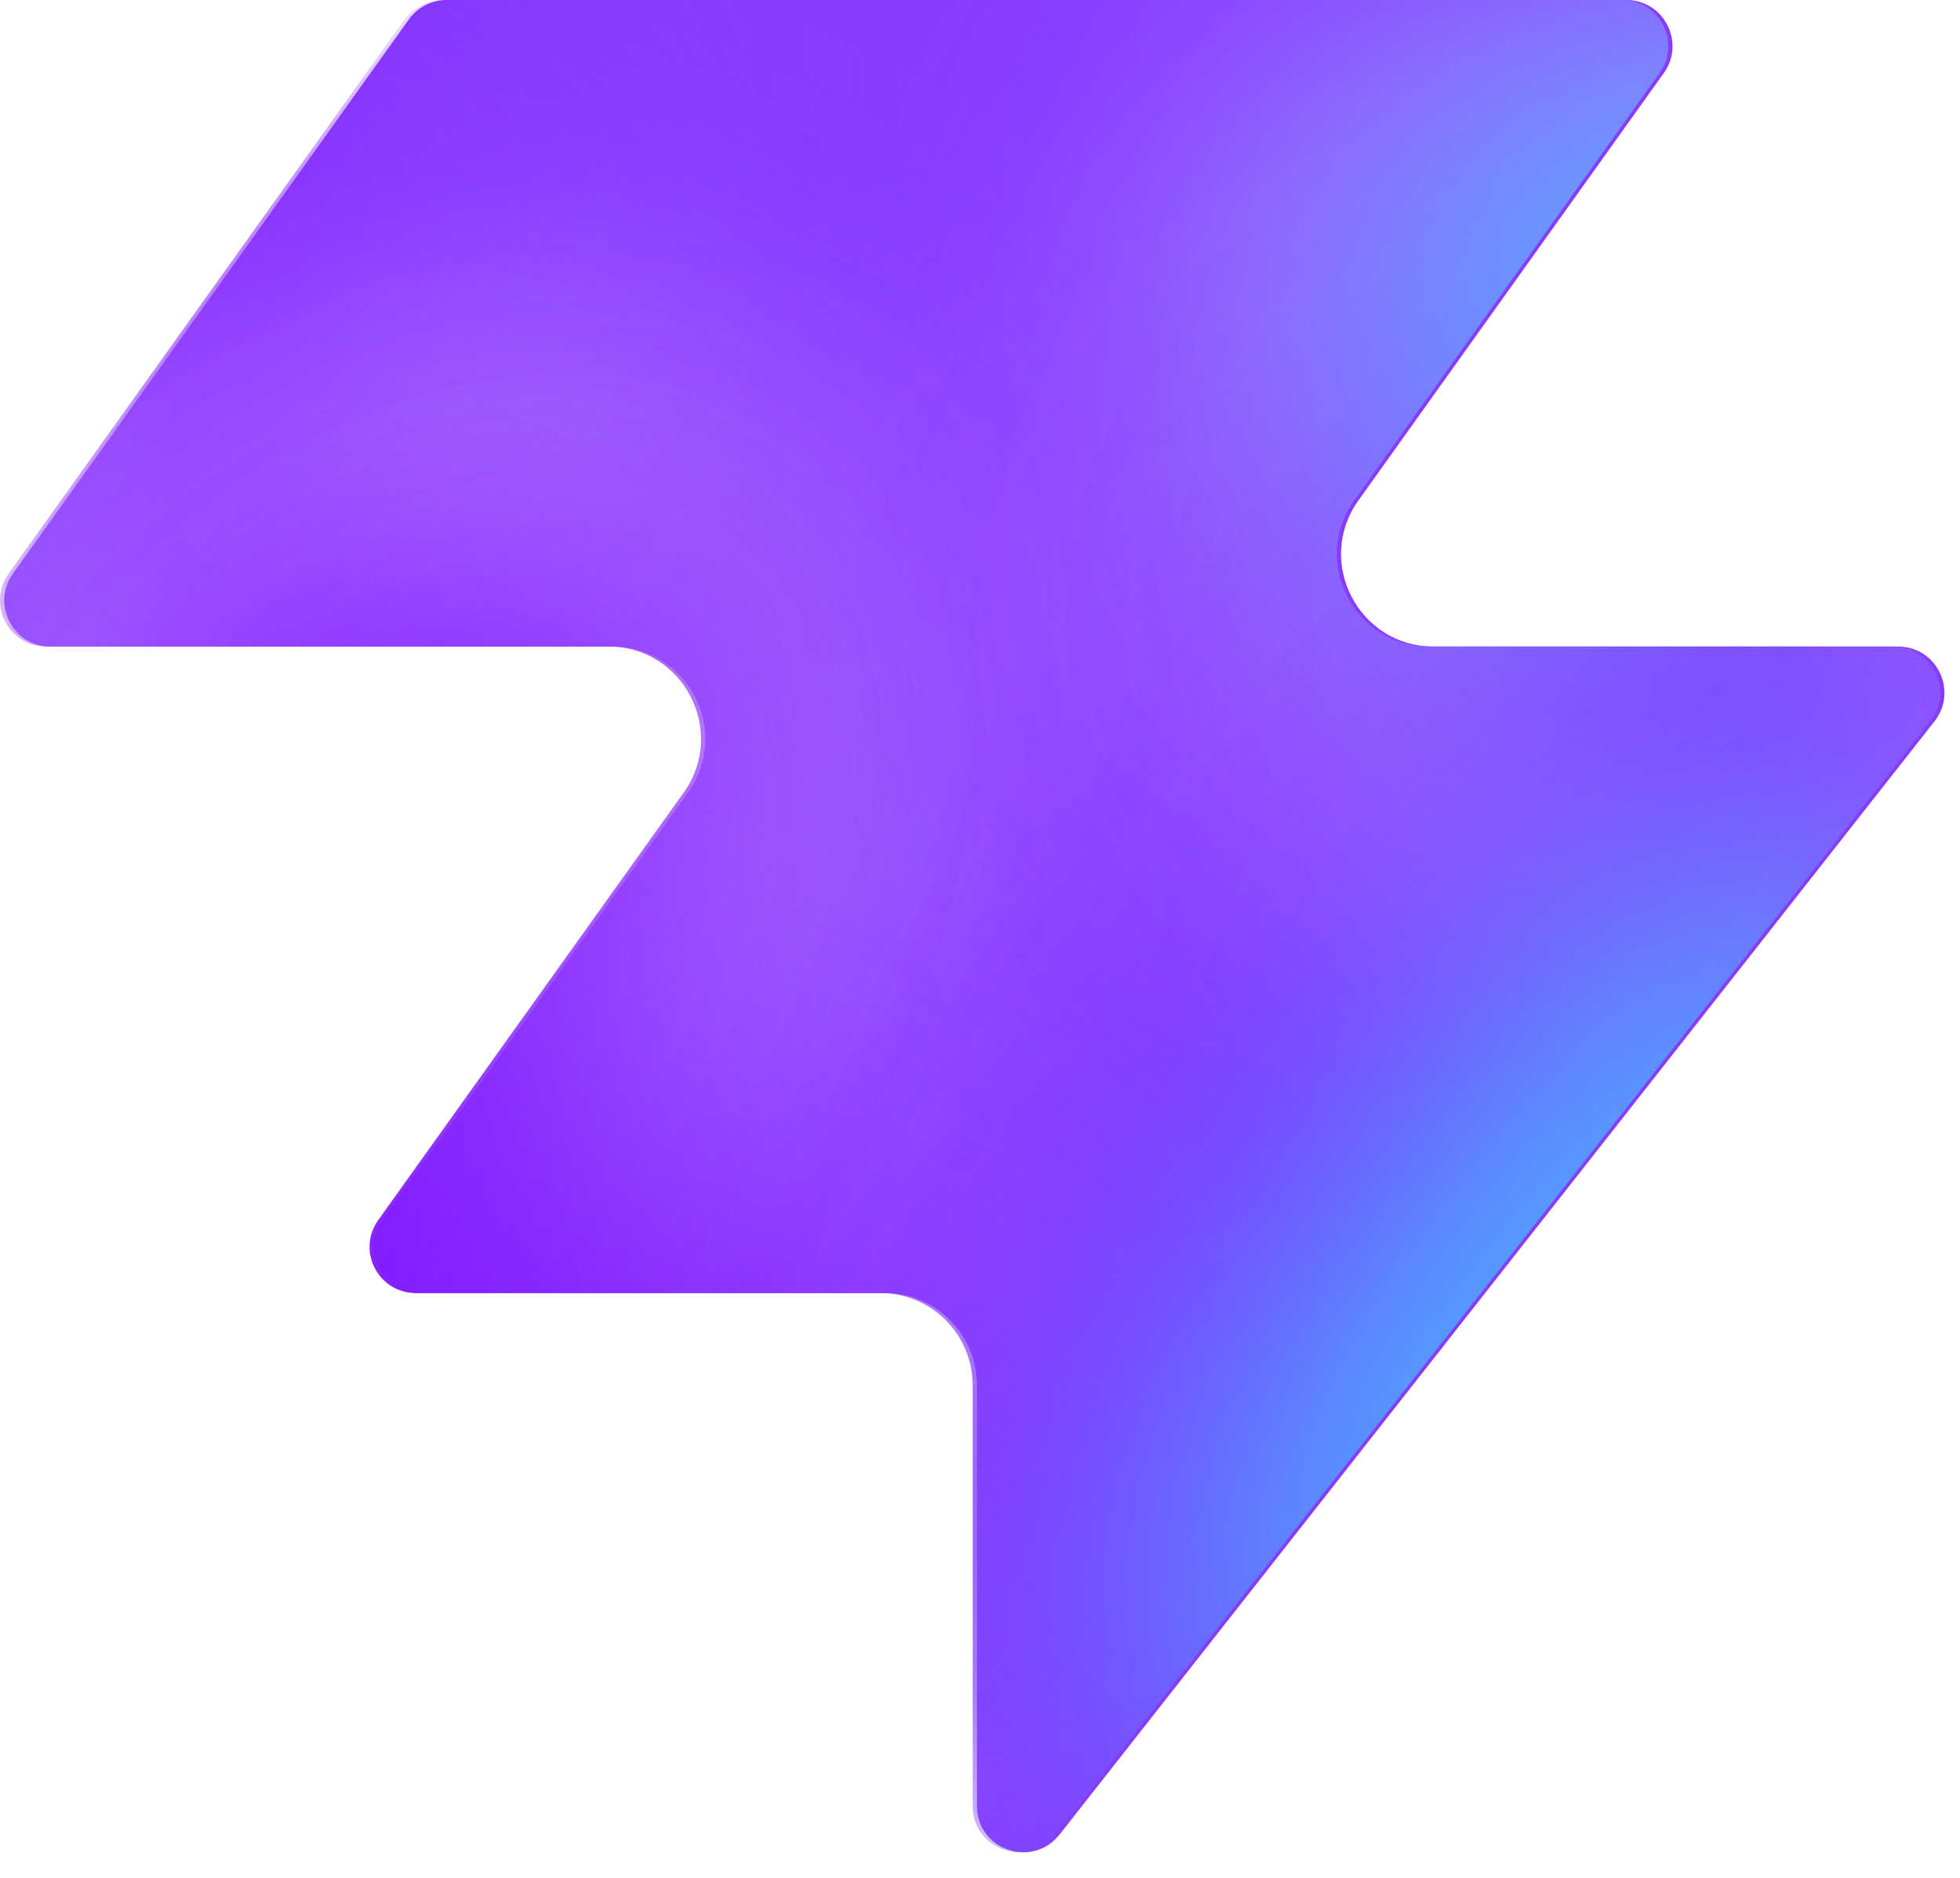
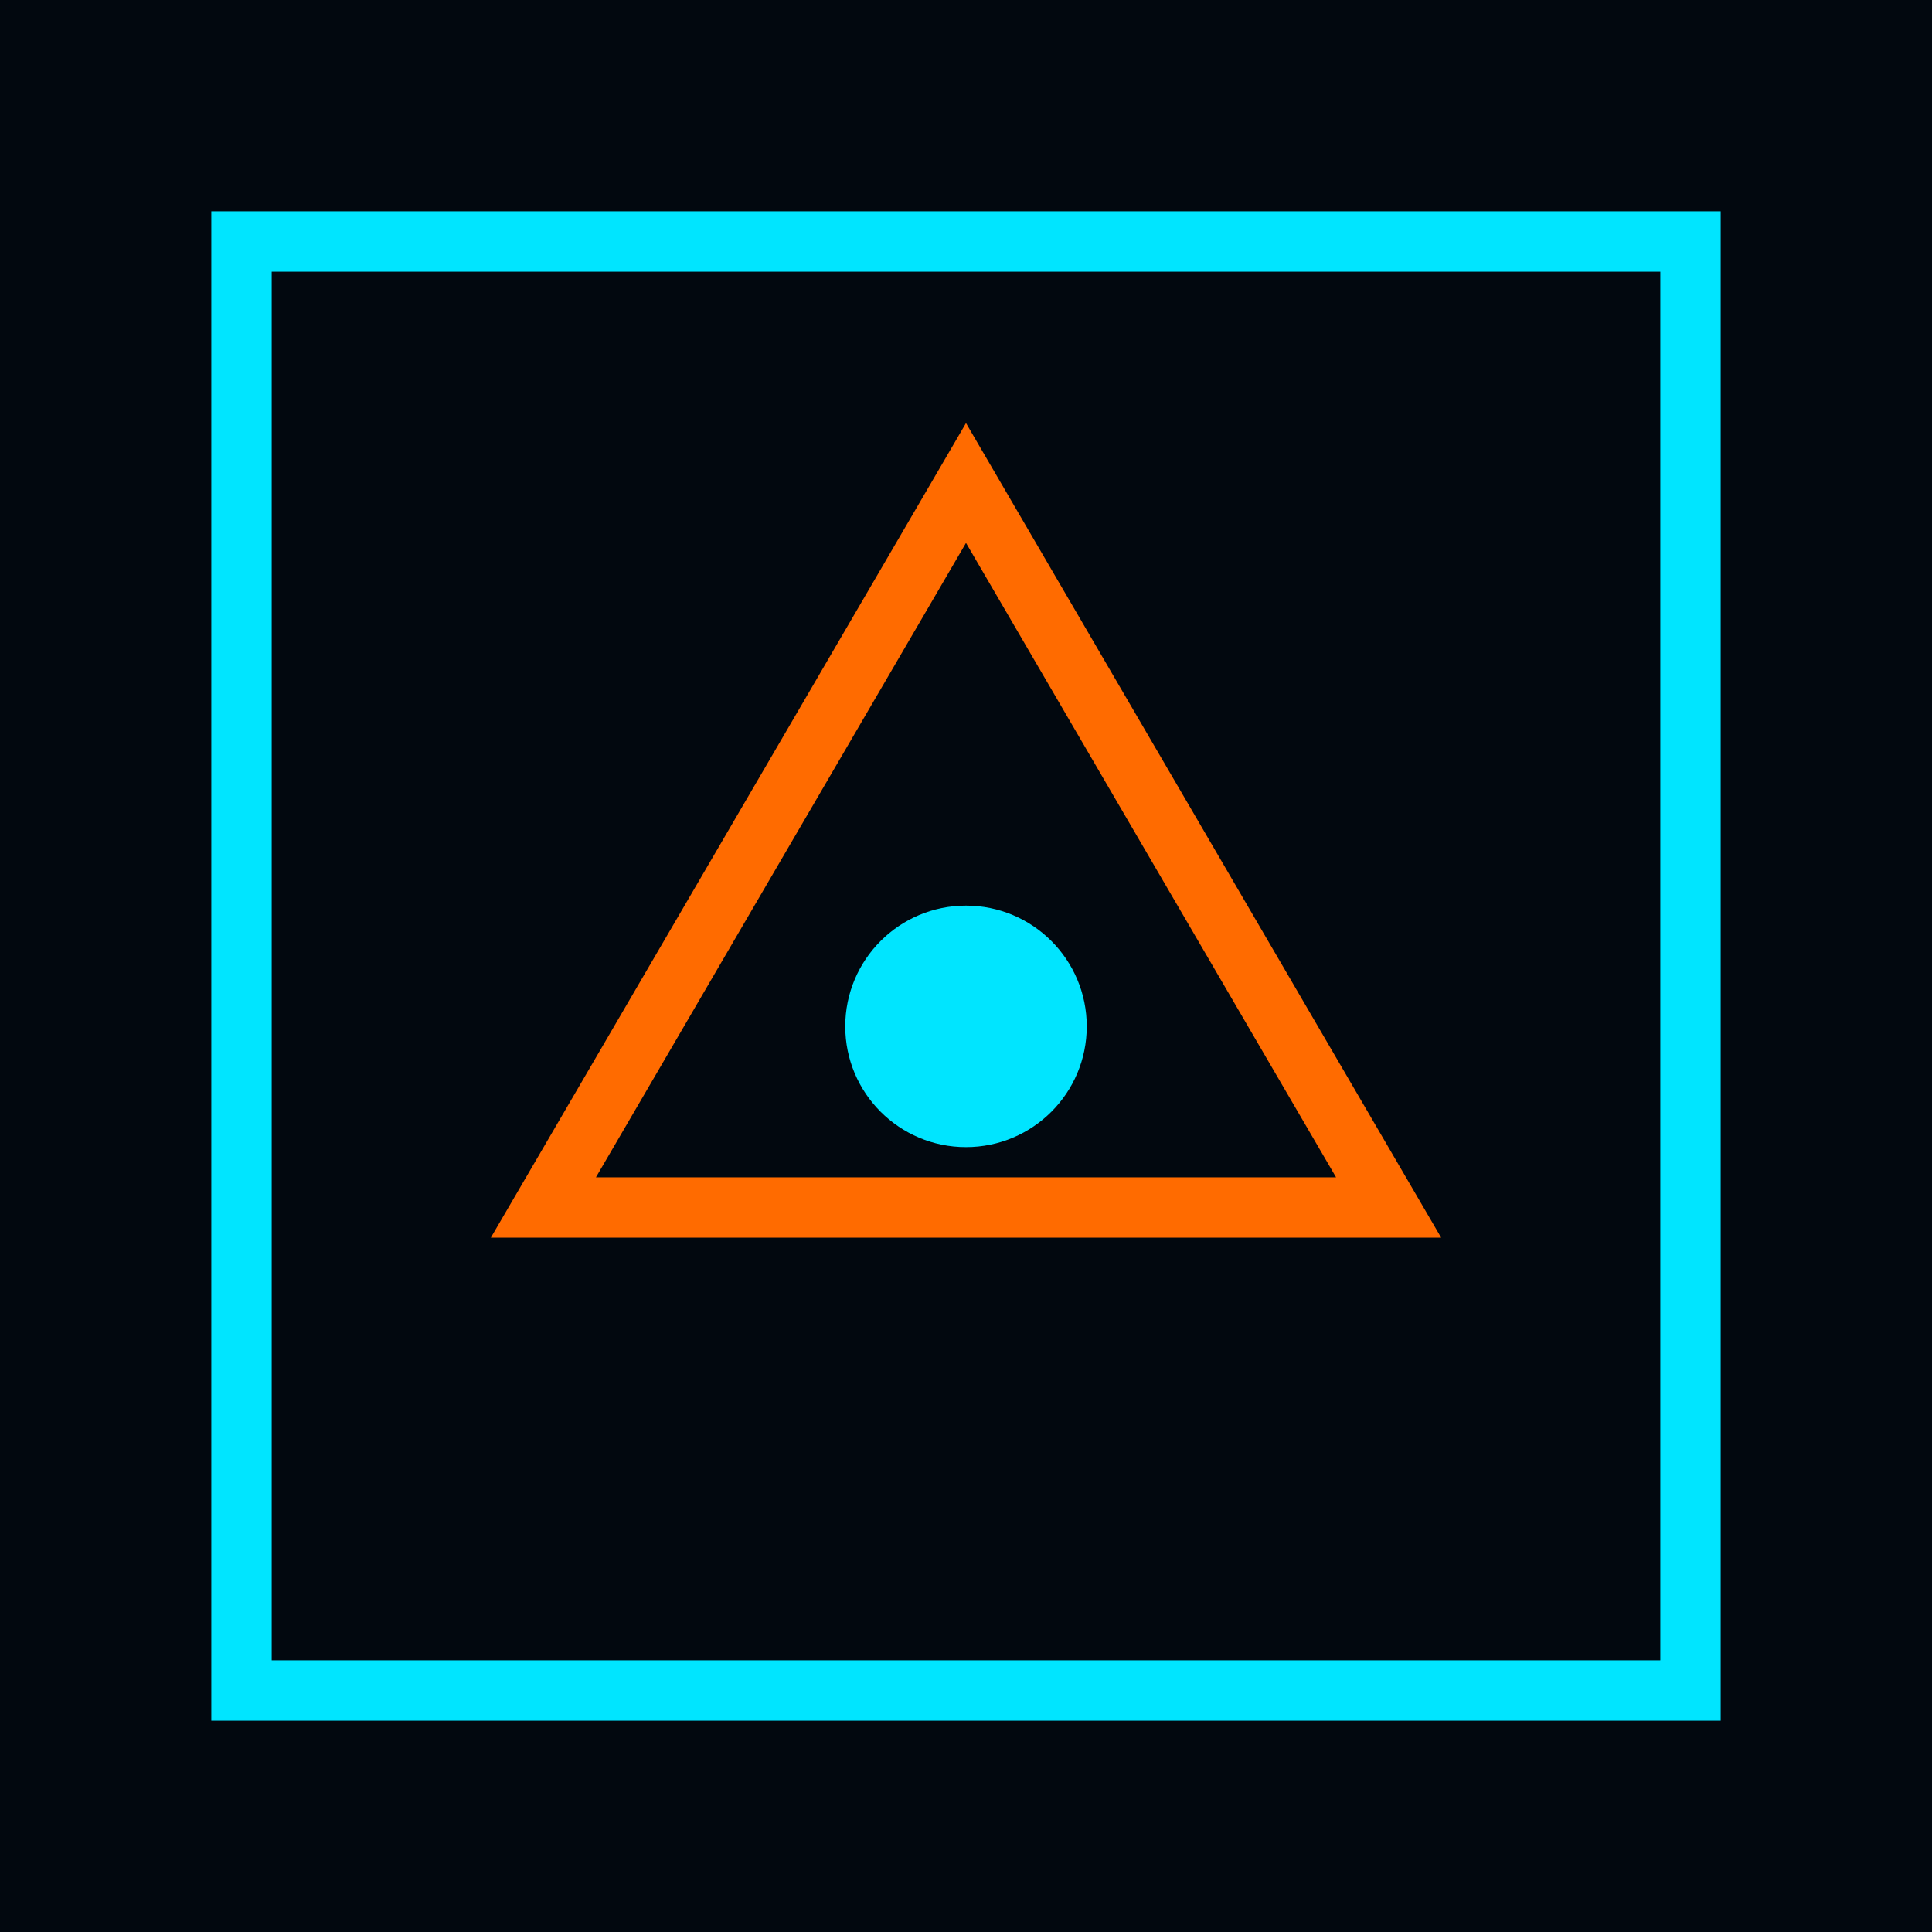
- <svg xmlns="http://www.w3.org/2000/svg" width="48" height="46" fill="none" viewBox="0 0 48 46">
-   <path fill="#863bff" d="M25.946 44.938c-.664.845-2.021.375-2.021-.698V33.937a2.26 2.26 0 0 0-2.262-2.262H10.287c-.92 0-1.456-1.04-.92-1.788l7.48-10.471c1.07-1.497 0-3.578-1.842-3.578H1.237c-.92 0-1.456-1.04-.92-1.788L10.013.474c.214-.297.556-.474.92-.474h28.894c.92 0 1.456 1.04.92 1.788l-7.48 10.471c-1.07 1.498 0 3.579 1.842 3.579h11.377c.943 0 1.473 1.088.89 1.83L25.947 44.94z" style="fill:#863bff;fill:color(display-p3 .525 .23 1);fill-opacity:1" />
-   <mask id="a" width="48" height="46" x="0" y="0" maskUnits="userSpaceOnUse" style="mask-type:alpha">
-     <path fill="#000" d="M25.842 44.938c-.664.844-2.021.375-2.021-.698V33.937a2.26 2.26 0 0 0-2.262-2.262H10.183c-.92 0-1.456-1.04-.92-1.788l7.48-10.471c1.07-1.498 0-3.579-1.842-3.579H1.133c-.92 0-1.456-1.04-.92-1.787L9.91.473c.214-.297.556-.474.92-.474h28.894c.92 0 1.456 1.04.92 1.788l-7.48 10.471c-1.07 1.498 0 3.578 1.842 3.578h11.377c.943 0 1.473 1.088.89 1.832L25.843 44.94z" style="fill:#000;fill-opacity:1" />
-   </mask>
-   <g mask="url(#a)">
-     <g filter="url(#b)">
-       <ellipse cx="5.508" cy="14.704" fill="#ede6ff" rx="5.508" ry="14.704" style="fill:#ede6ff;fill:color(display-p3 .927 .903 1);fill-opacity:1" transform="matrix(.00324 1 1 -.00324 -4.47 31.516)" />
-     </g>
-     <g filter="url(#c)">
-       <ellipse cx="10.399" cy="29.851" fill="#ede6ff" rx="10.399" ry="29.851" style="fill:#ede6ff;fill:color(display-p3 .927 .903 1);fill-opacity:1" transform="matrix(.00324 1 1 -.00324 -39.328 7.883)" />
-     </g>
-     <g filter="url(#d)">
-       <ellipse cx="5.508" cy="30.487" fill="#7e14ff" rx="5.508" ry="30.487" style="fill:#7e14ff;fill:color(display-p3 .492 .077 1);fill-opacity:1" transform="rotate(89.814 -25.913 -14.639)scale(1 -1)" />
-     </g>
-     <g filter="url(#e)">
-       <ellipse cx="5.508" cy="30.599" fill="#7e14ff" rx="5.508" ry="30.599" style="fill:#7e14ff;fill:color(display-p3 .492 .077 1);fill-opacity:1" transform="rotate(89.814 -32.644 -3.334)scale(1 -1)" />
-     </g>
-     <g filter="url(#f)">
-       <ellipse cx="5.508" cy="30.599" fill="#7e14ff" rx="5.508" ry="30.599" style="fill:#7e14ff;fill:color(display-p3 .492 .077 1);fill-opacity:1" transform="matrix(.00324 1 1 -.00324 -34.34 30.47)" />
-     </g>
-     <g filter="url(#g)">
-       <ellipse cx="14.072" cy="22.078" fill="#ede6ff" rx="14.072" ry="22.078" style="fill:#ede6ff;fill:color(display-p3 .927 .903 1);fill-opacity:1" transform="rotate(93.35 24.506 48.493)scale(-1 1)" />
-     </g>
-     <g filter="url(#h)">
-       <ellipse cx="3.47" cy="21.501" fill="#7e14ff" rx="3.47" ry="21.501" style="fill:#7e14ff;fill:color(display-p3 .492 .077 1);fill-opacity:1" transform="rotate(89.009 28.708 47.59)scale(-1 1)" />
-     </g>
-     <g filter="url(#i)">
-       <ellipse cx="3.47" cy="21.501" fill="#7e14ff" rx="3.47" ry="21.501" style="fill:#7e14ff;fill:color(display-p3 .492 .077 1);fill-opacity:1" transform="rotate(89.009 28.708 47.59)scale(-1 1)" />
-     </g>
-     <g filter="url(#j)">
-       <ellipse cx=".387" cy="8.972" fill="#7e14ff" rx="4.407" ry="29.108" style="fill:#7e14ff;fill:color(display-p3 .492 .077 1);fill-opacity:1" transform="rotate(39.51 .387 8.972)" />
-     </g>
-     <g filter="url(#k)">
-       <ellipse cx="47.523" cy="-6.092" fill="#7e14ff" rx="4.407" ry="29.108" style="fill:#7e14ff;fill:color(display-p3 .492 .077 1);fill-opacity:1" transform="rotate(37.892 47.523 -6.092)" />
-     </g>
-     <g filter="url(#l)">
-       <ellipse cx="41.412" cy="6.333" fill="#47bfff" rx="5.971" ry="9.665" style="fill:#47bfff;fill:color(display-p3 .28 .748 1);fill-opacity:1" transform="rotate(37.892 41.412 6.333)" />
-     </g>
-     <g filter="url(#m)">
-       <ellipse cx="-1.879" cy="38.332" fill="#7e14ff" rx="4.407" ry="29.108" style="fill:#7e14ff;fill:color(display-p3 .492 .077 1);fill-opacity:1" transform="rotate(37.892 -1.88 38.332)" />
-     </g>
-     <g filter="url(#n)">
-       <ellipse cx="-1.879" cy="38.332" fill="#7e14ff" rx="4.407" ry="29.108" style="fill:#7e14ff;fill:color(display-p3 .492 .077 1);fill-opacity:1" transform="rotate(37.892 -1.88 38.332)" />
-     </g>
-     <g filter="url(#o)">
-       <ellipse cx="35.651" cy="29.907" fill="#7e14ff" rx="4.407" ry="29.108" style="fill:#7e14ff;fill:color(display-p3 .492 .077 1);fill-opacity:1" transform="rotate(37.892 35.651 29.907)" />
-     </g>
-     <g filter="url(#p)">
-       <ellipse cx="38.418" cy="32.4" fill="#47bfff" rx="5.971" ry="15.297" style="fill:#47bfff;fill:color(display-p3 .28 .748 1);fill-opacity:1" transform="rotate(37.892 38.418 32.4)" />
-     </g>
-   </g>
-   <defs>
-     <filter id="b" width="60.045" height="41.654" x="-19.77" y="16.149" color-interpolation-filters="sRGB" filterUnits="userSpaceOnUse">
-       <feFlood flood-opacity="0" result="BackgroundImageFix" />
-       <feBlend in="SourceGraphic" in2="BackgroundImageFix" result="shape" />
-       <feGaussianBlur result="effect1_foregroundBlur_2002_17158" stdDeviation="7.659" />
-     </filter>
-     <filter id="c" width="90.34" height="51.437" x="-54.613" y="-7.533" color-interpolation-filters="sRGB" filterUnits="userSpaceOnUse">
-       <feFlood flood-opacity="0" result="BackgroundImageFix" />
-       <feBlend in="SourceGraphic" in2="BackgroundImageFix" result="shape" />
-       <feGaussianBlur result="effect1_foregroundBlur_2002_17158" stdDeviation="7.659" />
-     </filter>
-     <filter id="d" width="79.355" height="29.4" x="-49.64" y="2.03" color-interpolation-filters="sRGB" filterUnits="userSpaceOnUse">
-       <feFlood flood-opacity="0" result="BackgroundImageFix" />
-       <feBlend in="SourceGraphic" in2="BackgroundImageFix" result="shape" />
-       <feGaussianBlur result="effect1_foregroundBlur_2002_17158" stdDeviation="4.596" />
-     </filter>
-     <filter id="e" width="79.579" height="29.4" x="-45.045" y="20.029" color-interpolation-filters="sRGB" filterUnits="userSpaceOnUse">
-       <feFlood flood-opacity="0" result="BackgroundImageFix" />
-       <feBlend in="SourceGraphic" in2="BackgroundImageFix" result="shape" />
-       <feGaussianBlur result="effect1_foregroundBlur_2002_17158" stdDeviation="4.596" />
-     </filter>
-     <filter id="f" width="79.579" height="29.4" x="-43.513" y="21.178" color-interpolation-filters="sRGB" filterUnits="userSpaceOnUse">
-       <feFlood flood-opacity="0" result="BackgroundImageFix" />
-       <feBlend in="SourceGraphic" in2="BackgroundImageFix" result="shape" />
-       <feGaussianBlur result="effect1_foregroundBlur_2002_17158" stdDeviation="4.596" />
-     </filter>
-     <filter id="g" width="74.749" height="58.852" x="15.756" y="-17.901" color-interpolation-filters="sRGB" filterUnits="userSpaceOnUse">
-       <feFlood flood-opacity="0" result="BackgroundImageFix" />
-       <feBlend in="SourceGraphic" in2="BackgroundImageFix" result="shape" />
-       <feGaussianBlur result="effect1_foregroundBlur_2002_17158" stdDeviation="7.659" />
-     </filter>
-     <filter id="h" width="61.377" height="25.362" x="23.548" y="2.284" color-interpolation-filters="sRGB" filterUnits="userSpaceOnUse">
-       <feFlood flood-opacity="0" result="BackgroundImageFix" />
-       <feBlend in="SourceGraphic" in2="BackgroundImageFix" result="shape" />
-       <feGaussianBlur result="effect1_foregroundBlur_2002_17158" stdDeviation="4.596" />
-     </filter>
-     <filter id="i" width="61.377" height="25.362" x="23.548" y="2.284" color-interpolation-filters="sRGB" filterUnits="userSpaceOnUse">
-       <feFlood flood-opacity="0" result="BackgroundImageFix" />
-       <feBlend in="SourceGraphic" in2="BackgroundImageFix" result="shape" />
-       <feGaussianBlur result="effect1_foregroundBlur_2002_17158" stdDeviation="4.596" />
-     </filter>
-     <filter id="j" width="56.045" height="63.649" x="-27.636" y="-22.853" color-interpolation-filters="sRGB" filterUnits="userSpaceOnUse">
-       <feFlood flood-opacity="0" result="BackgroundImageFix" />
-       <feBlend in="SourceGraphic" in2="BackgroundImageFix" result="shape" />
-       <feGaussianBlur result="effect1_foregroundBlur_2002_17158" stdDeviation="4.596" />
-     </filter>
-     <filter id="k" width="54.814" height="64.646" x="20.116" y="-38.415" color-interpolation-filters="sRGB" filterUnits="userSpaceOnUse">
-       <feFlood flood-opacity="0" result="BackgroundImageFix" />
-       <feBlend in="SourceGraphic" in2="BackgroundImageFix" result="shape" />
-       <feGaussianBlur result="effect1_foregroundBlur_2002_17158" stdDeviation="4.596" />
-     </filter>
-     <filter id="l" width="33.541" height="35.313" x="24.641" y="-11.323" color-interpolation-filters="sRGB" filterUnits="userSpaceOnUse">
-       <feFlood flood-opacity="0" result="BackgroundImageFix" />
-       <feBlend in="SourceGraphic" in2="BackgroundImageFix" result="shape" />
-       <feGaussianBlur result="effect1_foregroundBlur_2002_17158" stdDeviation="4.596" />
-     </filter>
-     <filter id="m" width="54.814" height="64.646" x="-29.286" y="6.009" color-interpolation-filters="sRGB" filterUnits="userSpaceOnUse">
-       <feFlood flood-opacity="0" result="BackgroundImageFix" />
-       <feBlend in="SourceGraphic" in2="BackgroundImageFix" result="shape" />
-       <feGaussianBlur result="effect1_foregroundBlur_2002_17158" stdDeviation="4.596" />
-     </filter>
-     <filter id="n" width="54.814" height="64.646" x="-29.286" y="6.009" color-interpolation-filters="sRGB" filterUnits="userSpaceOnUse">
-       <feFlood flood-opacity="0" result="BackgroundImageFix" />
-       <feBlend in="SourceGraphic" in2="BackgroundImageFix" result="shape" />
-       <feGaussianBlur result="effect1_foregroundBlur_2002_17158" stdDeviation="4.596" />
-     </filter>
-     <filter id="o" width="54.814" height="64.646" x="8.244" y="-2.416" color-interpolation-filters="sRGB" filterUnits="userSpaceOnUse">
-       <feFlood flood-opacity="0" result="BackgroundImageFix" />
-       <feBlend in="SourceGraphic" in2="BackgroundImageFix" result="shape" />
-       <feGaussianBlur result="effect1_foregroundBlur_2002_17158" stdDeviation="4.596" />
-     </filter>
-     <filter id="p" width="39.409" height="43.623" x="18.713" y="10.588" color-interpolation-filters="sRGB" filterUnits="userSpaceOnUse">
-       <feFlood flood-opacity="0" result="BackgroundImageFix" />
-       <feBlend in="SourceGraphic" in2="BackgroundImageFix" result="shape" />
-       <feGaussianBlur result="effect1_foregroundBlur_2002_17158" stdDeviation="4.596" />
-     </filter>
-   </defs>
+ <svg xmlns="http://www.w3.org/2000/svg" viewBox="0 0 64 64" fill="none">
+   <rect width="64" height="64" fill="#02080f" />
+   <rect x="8" y="8" width="48" height="48" stroke="#00e5ff" stroke-width="2" />
+   <path d="M18 40 L32 16 L46 40 Z" stroke="#ff6b00" stroke-width="2" fill="none" />
+   <circle cx="32" cy="34" r="4" fill="#00e5ff" />
</svg>
